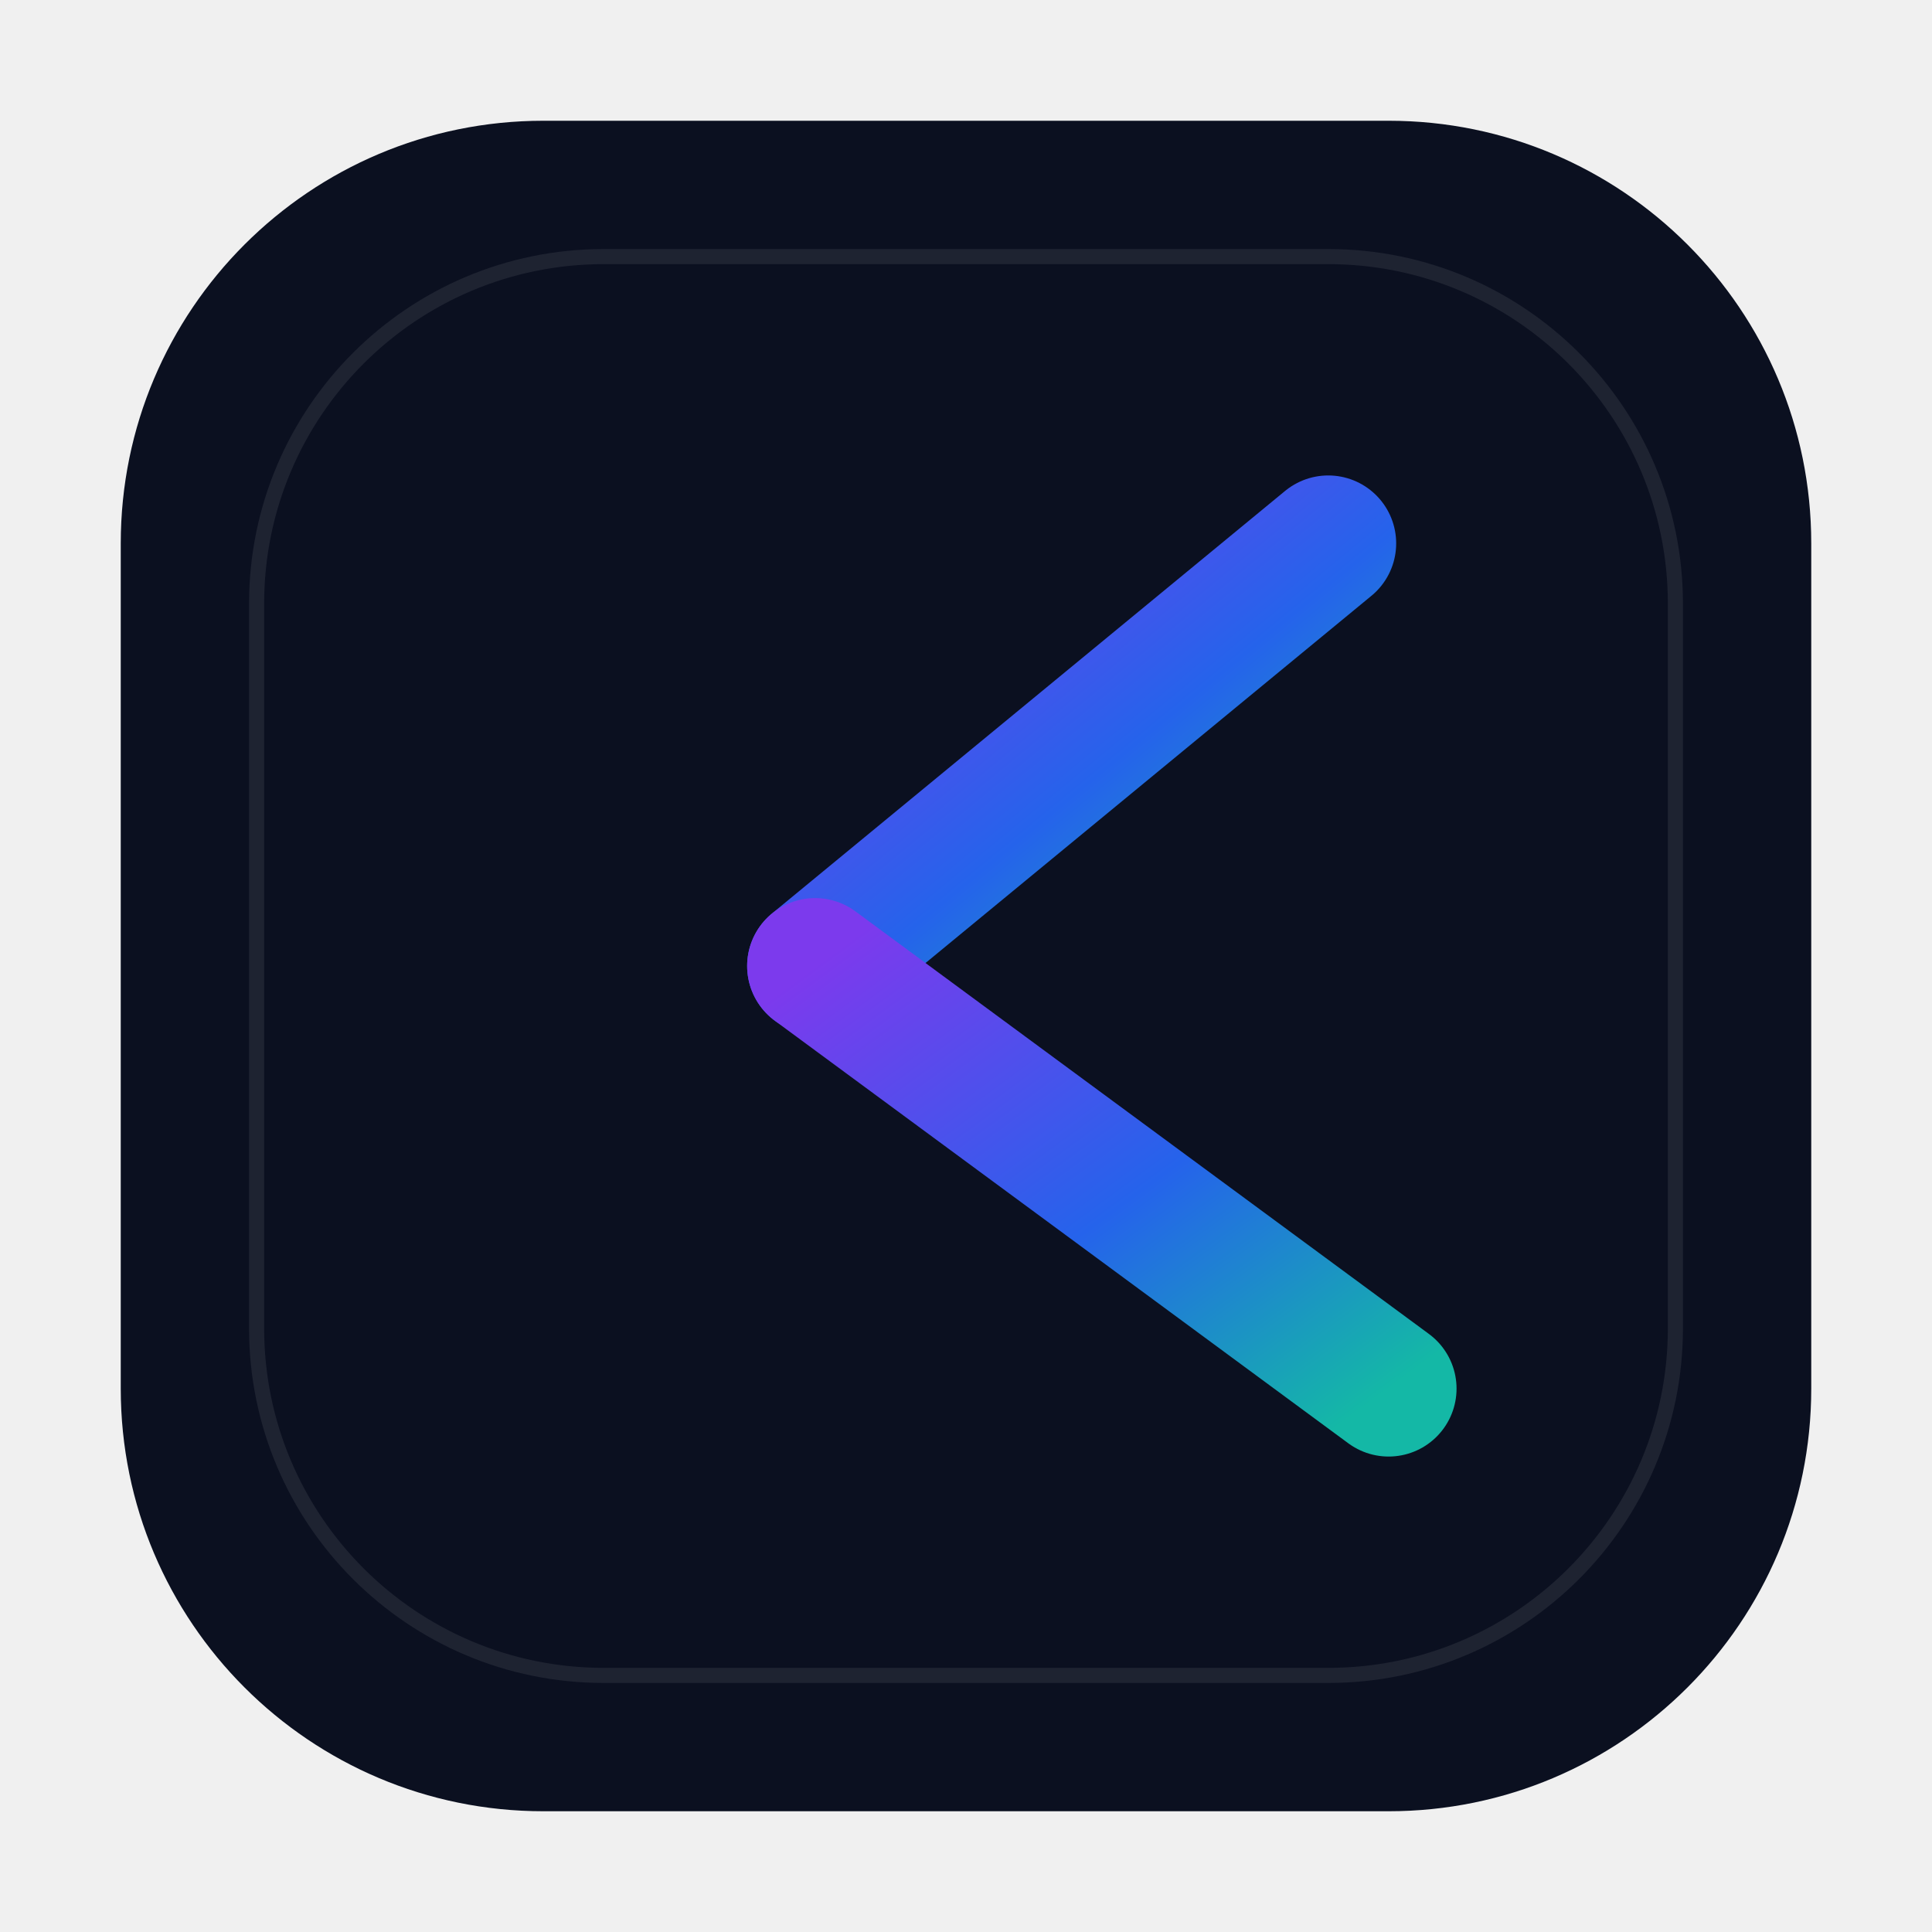
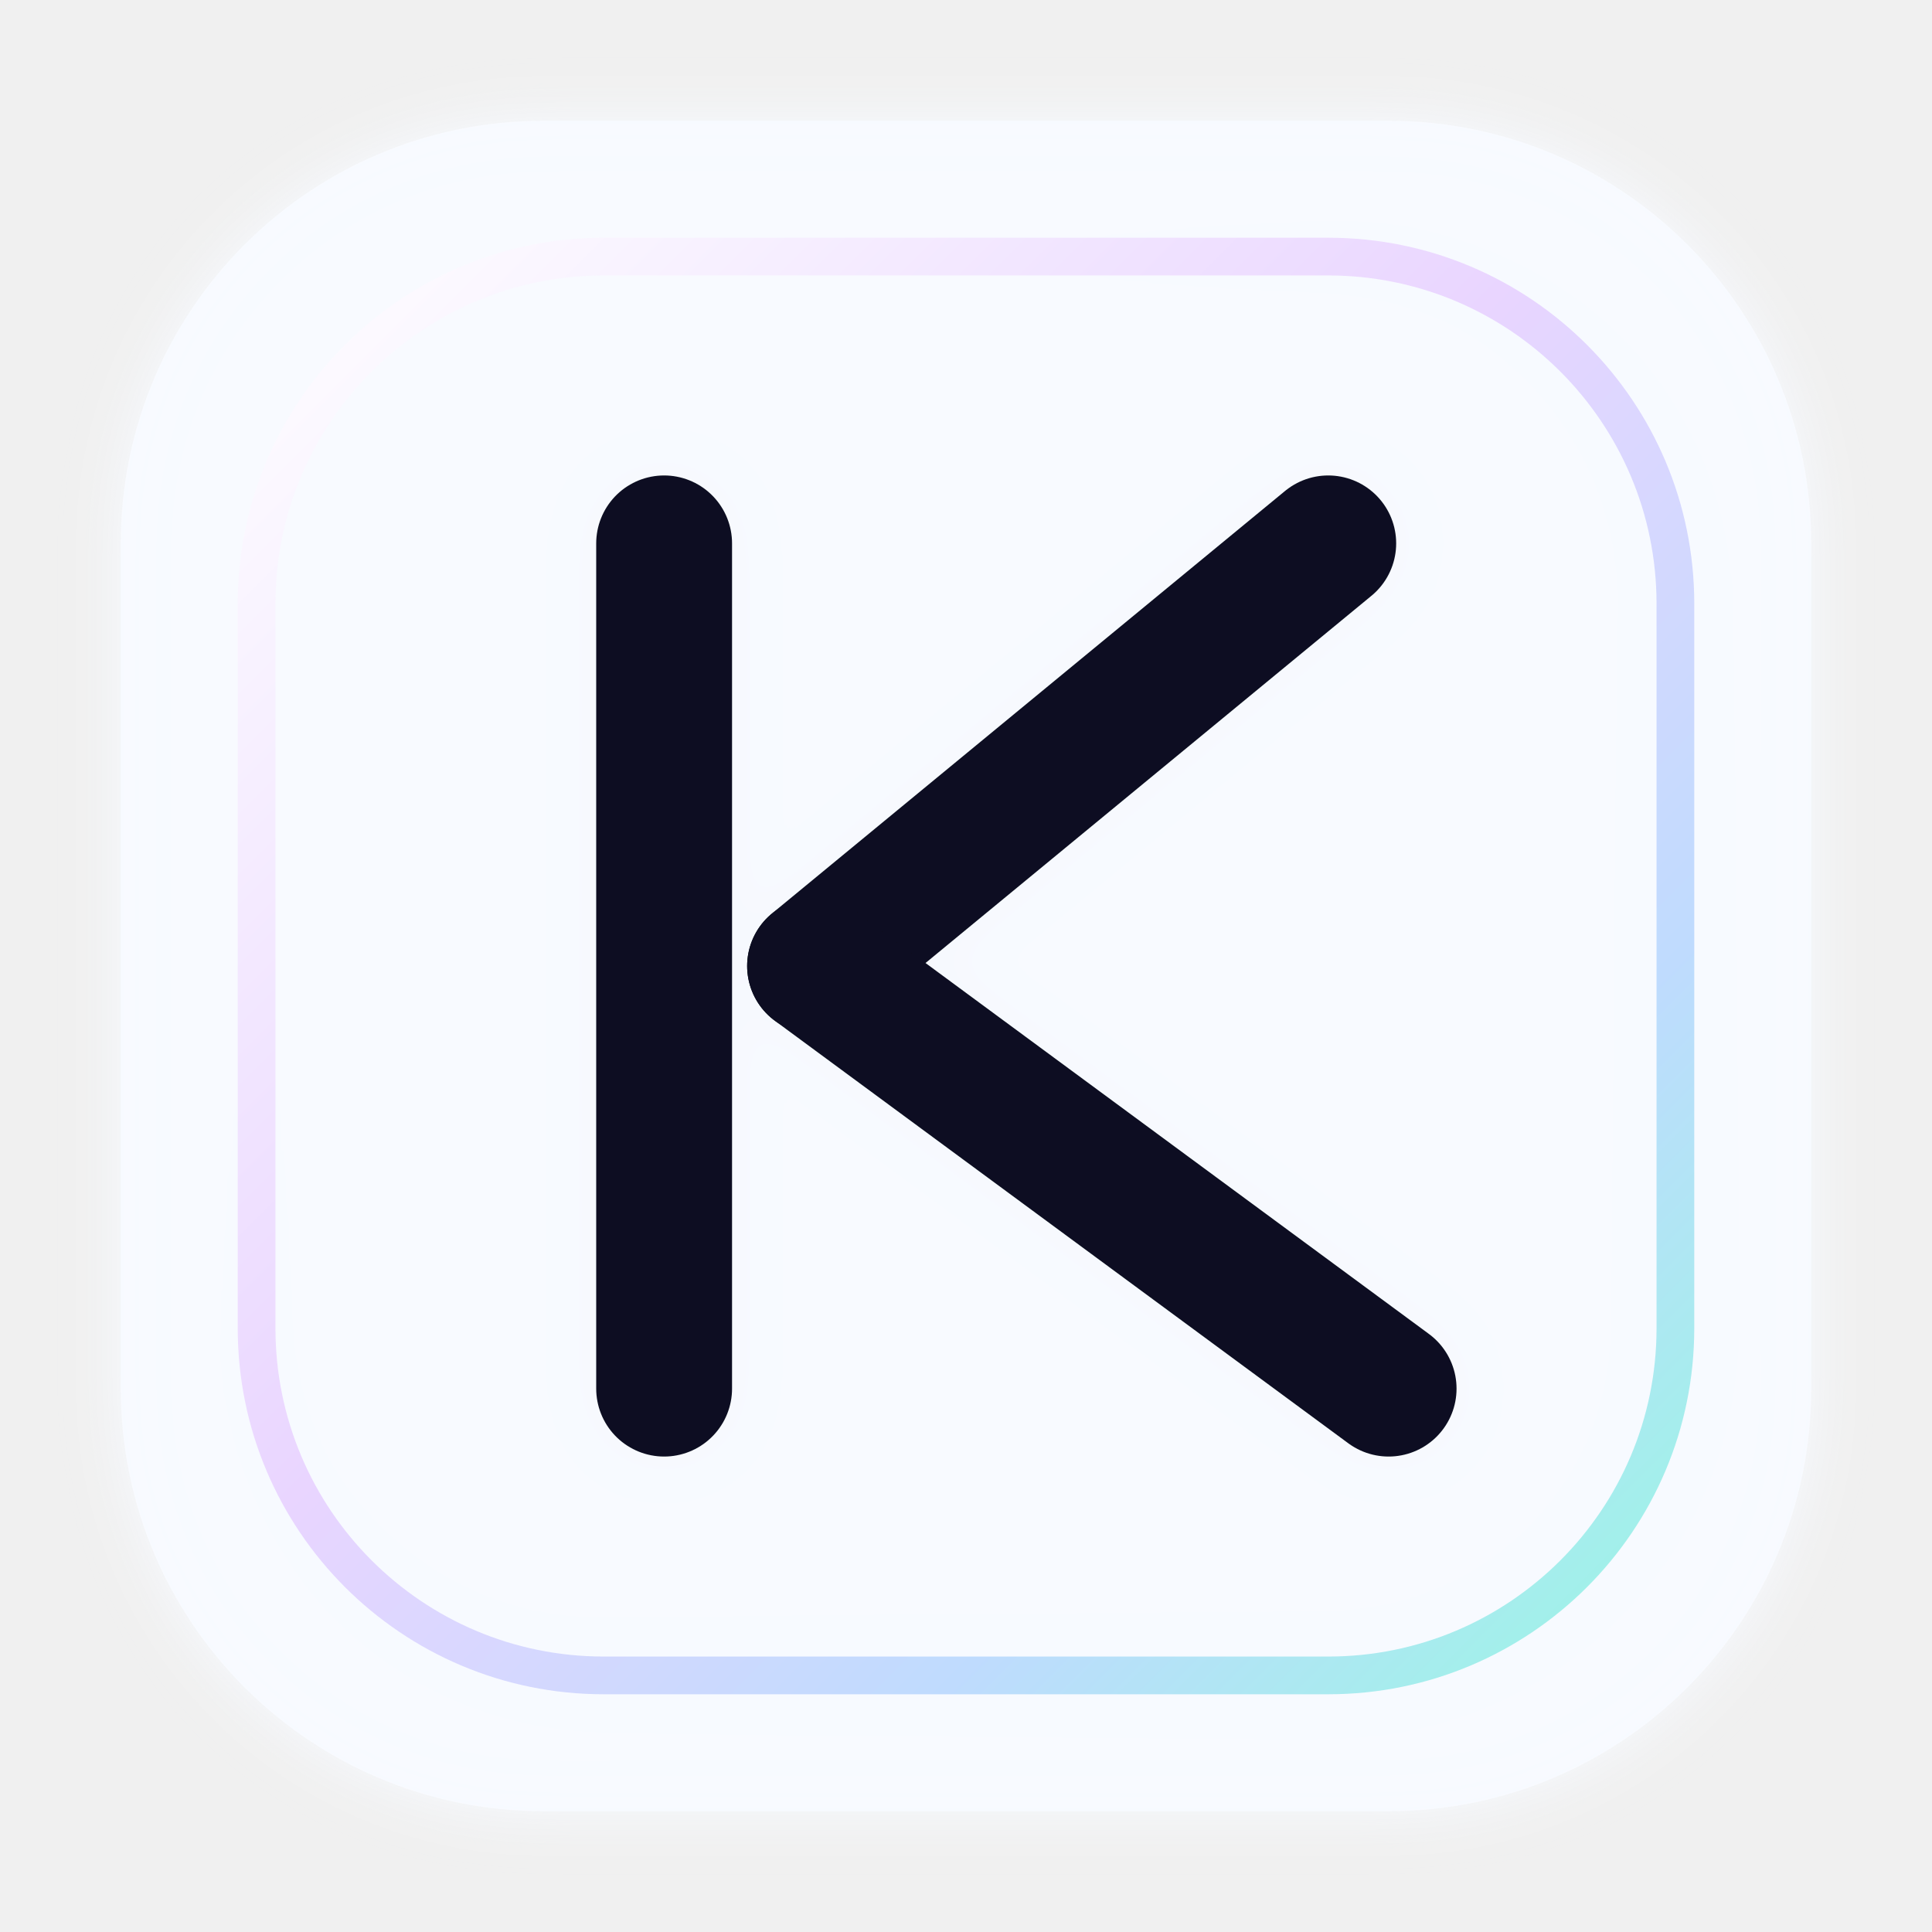
- <svg xmlns="http://www.w3.org/2000/svg" width="256" height="256" viewBox="0 0 256 256" role="img" aria-label="KALEO icon">
+ <svg xmlns="http://www.w3.org/2000/svg" width="256" height="256" viewBox="0 0 256 256" role="img" aria-label="KALEO icon light">
  <defs>
-     <linearGradient id="kaleoGrad2" x1="0" y1="0" x2="1" y2="1">
-       <stop offset="0" stop-color="#7C3AED" />
-       <stop offset="0.55" stop-color="#2563EB" />
-       <stop offset="1" stop-color="#14B8A6" />
+     <linearGradient id="kaleoBright2" x1="0" y1="0" x2="1" y2="1">
+       <stop offset="0" stop-color="#FFFFFF" />
+       <stop offset="0.45" stop-color="#E9D5FF" />
+       <stop offset="0.75" stop-color="#BFDBFE" />
+       <stop offset="1" stop-color="#99F6E4" />
    </linearGradient>
+     <filter id="glow2" x="-30%" y="-30%" width="160%" height="160%">
+       <feGaussianBlur stdDeviation="3.5" result="b" />
+       <feMerge>
+         <feMergeNode in="b" />
+         <feMergeNode in="SourceGraphic" />
+       </feMerge>
+     </filter>
  </defs>
-   <rect x="16" y="16" width="224" height="224" rx="56" fill="#0B1020" />
-   <path d="M88 72 v112" stroke="url(#kaleoGrad2)" stroke-width="18" stroke-linecap="round" />
-   <path d="M108 128 L176 72" stroke="url(#kaleoGrad2)" stroke-width="18" stroke-linecap="round" />
-   <path d="M108 128 L184 184" stroke="url(#kaleoGrad2)" stroke-width="18" stroke-linecap="round" />
-   <rect x="34" y="34" width="188" height="188" rx="46" fill="none" stroke="#FFFFFF" stroke-opacity="0.08" stroke-width="2" />
+   <g filter="url(#glow2)">
+     <rect x="16" y="16" width="224" height="224" rx="56" fill="#F8FAFF" fill-opacity="0.98" />
+     <path d="M88 72 v112" stroke="#0B1020" stroke-width="18" stroke-linecap="round" />
+     <path d="M108 128 L176 72" stroke="#0B1020" stroke-width="18" stroke-linecap="round" />
+     <path d="M108 128 L184 184" stroke="#0B1020" stroke-width="18" stroke-linecap="round" />
+     <rect x="34" y="34" width="188" height="188" rx="46" fill="none" stroke="url(#kaleoBright2)" stroke-width="5" />
+   </g>
</svg>
